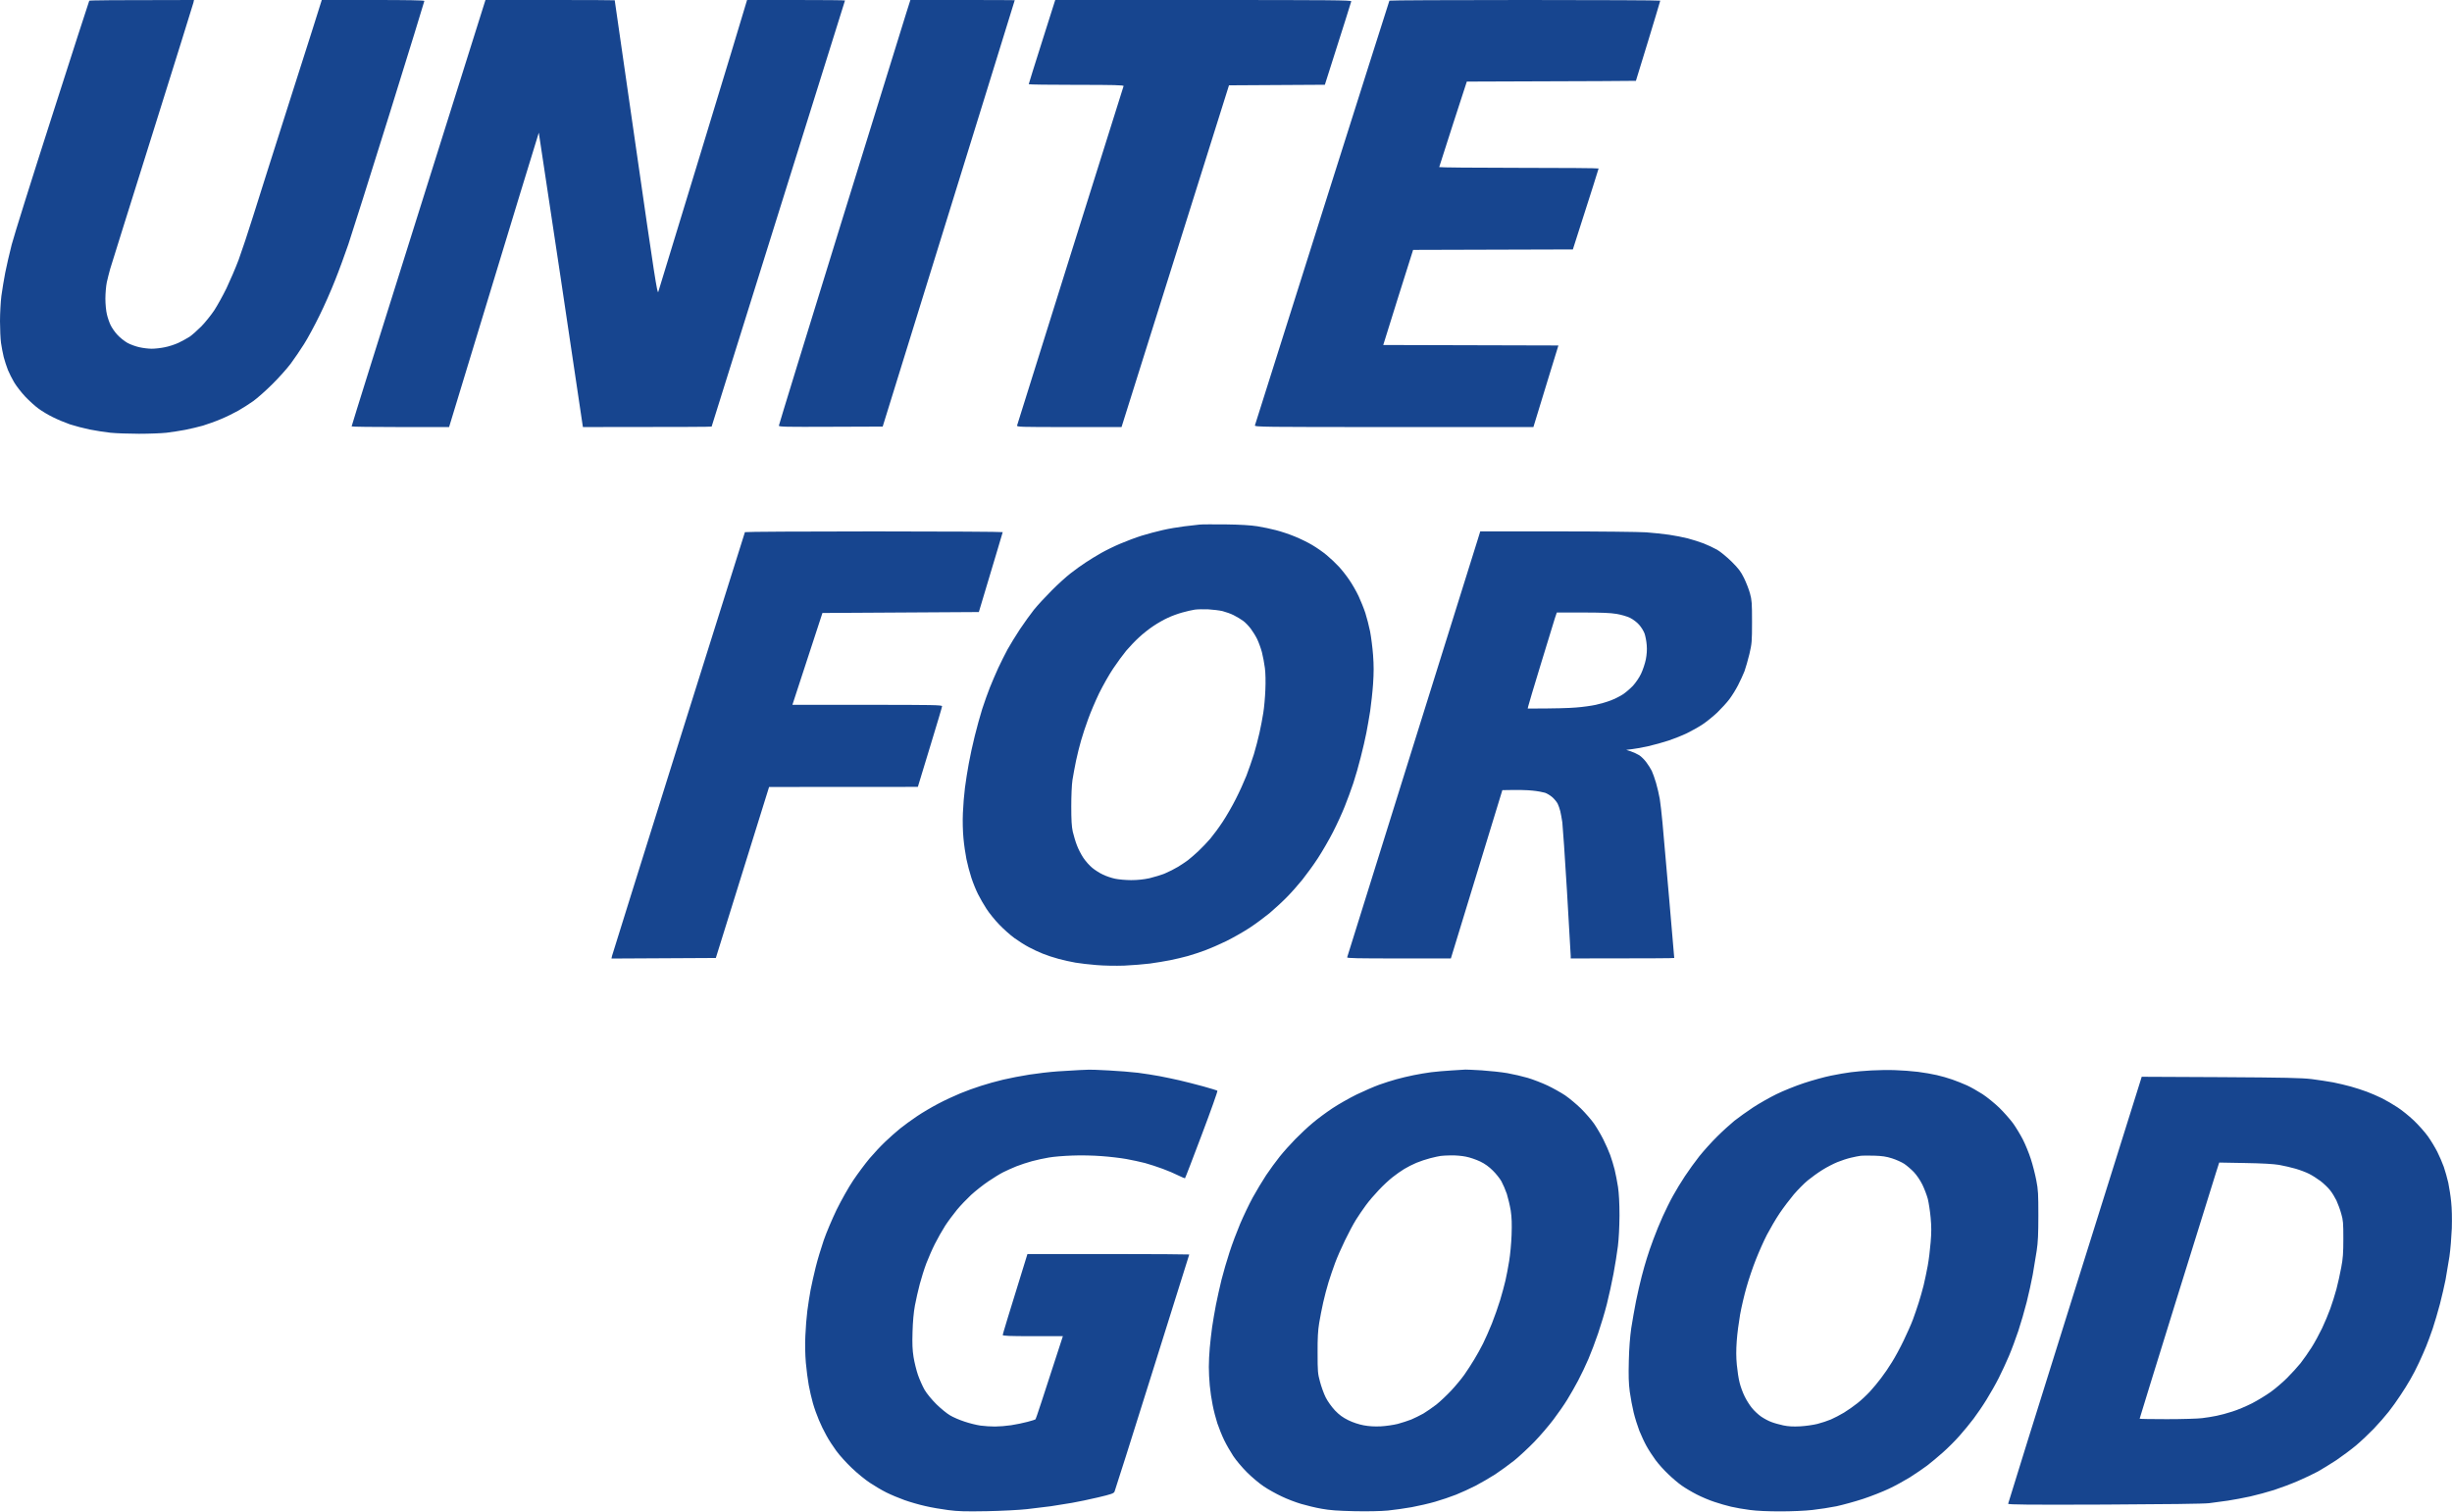
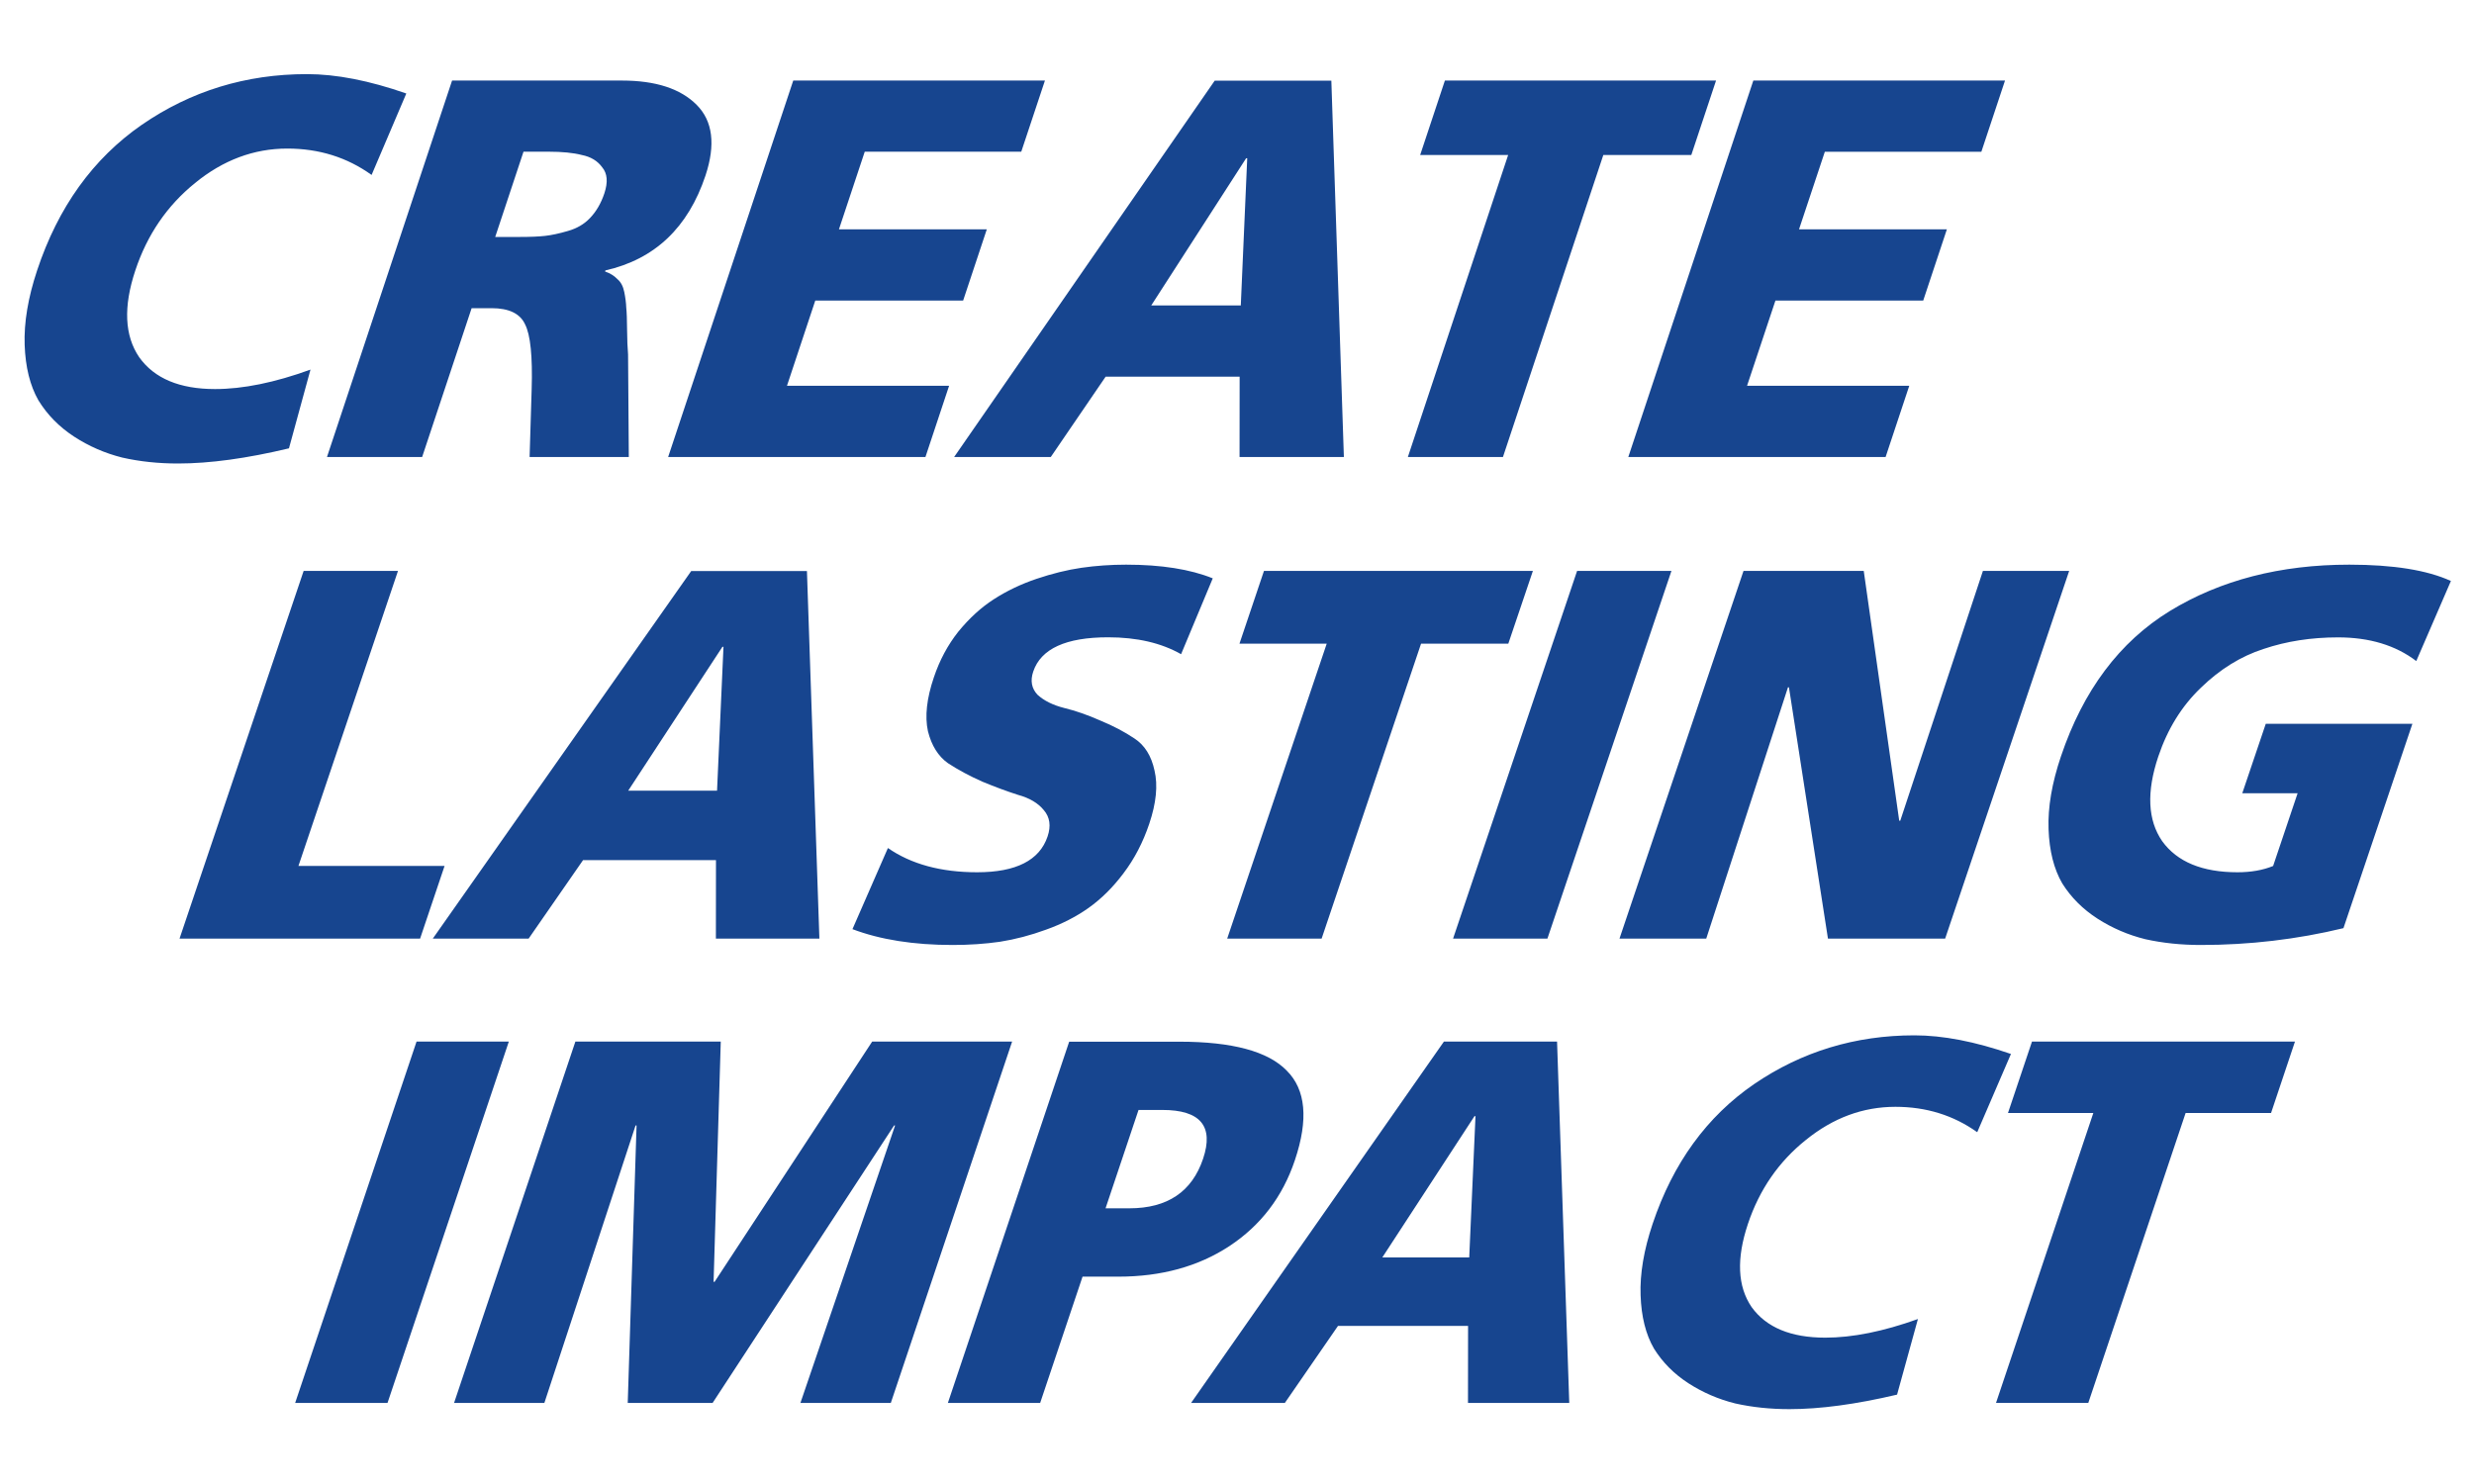
- <svg xmlns="http://www.w3.org/2000/svg" version="1.2" viewBox="0 0 2629 1621" width="2629" height="1621">
+ <svg xmlns="http://www.w3.org/2000/svg" version="1.2" viewBox="0 0 3000 1800" width="800" height="480">
  <style>.a{fill:#17458f}</style>
-   <path fill-rule="evenodd" class="a" d="m208 0l-0.6 2.8c-0.3 1.5-20.1 64.8-43.9 140.7-23.8 75.9-44.3 141.1-45.4 145-1.1 3.9-2.7 10.3-3.6 14.3-0.8 3.9-1.5 11.8-1.5 17.5 0 5.7 0.7 13.1 1.6 16.7 0.8 3.6 2.6 8.8 3.9 11.5 1.3 2.8 4.5 7.5 7.3 10.5 2.7 3 7.6 6.9 10.8 8.7 3.2 1.8 9.1 3.9 12.9 4.7 3.8 0.9 9.8 1.6 13.2 1.6 3.5 0 9.8-0.7 14-1.6 4.3-0.8 11-3 14.8-4.8 3.8-1.8 9.2-4.8 12-6.6 2.7-1.9 8.3-6.9 12.4-11 4-4.1 10.2-11.8 13.7-17 3.4-5.2 9.4-16 13.3-24 3.8-8 9.7-21.7 13-30.5 3.2-8.8 10.3-29.9 15.6-47 5.3-17.1 23.6-74.6 40.6-128 17.1-53.3 31.4-98.5 32.9-103.5h55c36 0 55 0.3 55 1 0 0.6-16.8 55.1-37.4 121.3-20.6 66.1-40.5 129-44.1 139.7-3.7 10.7-10 28.1-14.2 38.5-4.1 10.5-11.6 27.6-16.8 38-5.1 10.5-12.5 24.2-16.5 30.5-4 6.3-10.4 15.8-14.3 21-3.9 5.2-12.7 15.1-19.7 22-6.9 6.9-16.2 15.1-20.5 18.2-4.4 3.1-11.6 7.7-16 10.2-4.4 2.5-12.7 6.6-18.5 9-5.8 2.5-14.6 5.6-19.5 7.1-4.9 1.4-13.5 3.4-19 4.5-5.5 1.1-14.5 2.4-20 3.1-5.5 0.6-18.8 1.1-29.5 1.1-10.7 0-24.5-0.5-30.5-1.1-6.1-0.7-16.2-2.2-22.5-3.5-6.3-1.3-15.8-3.8-21-5.5-5.2-1.8-13.6-5.3-18.5-7.8-5-2.4-11.9-6.6-15.5-9.3-3.6-2.6-9.9-8.4-14-12.7-4.1-4.4-9.4-11.2-11.8-15.2-2.3-3.9-5.3-9.9-6.7-13.3-1.4-3.5-3.4-9.7-4.5-13.8-1-4.1-2.3-11-2.9-15.2-0.6-4.3-1.1-14.8-1.1-23.3 0-8.5 0.7-20.8 1.5-27.2 0.9-6.5 2.7-17.6 4.1-24.8 1.4-7.1 4.5-20.6 6.9-30 2.4-9.3 22-71.9 43.6-139 21.5-67.1 39.3-122.3 39.6-122.7 0.2-0.5 25.6-0.8 112.3-0.8zm312.5 0h69.2c38.1 0 69.3 0.1 69.4 0.3 0 0.1 10.3 71.3 22.8 158.2 19.9 138.3 22.9 157.6 23.9 154.5 0.6-1.9 21.3-69.9 46.1-151 24.7-81.1 45.9-150.8 49.1-162h52.5c28.9 0 52.5 0.2 52.5 0.5 0 0.3-32.2 103.1-71.5 228.5-39.3 125.4-71.5 228.2-71.5 228.5 0 0.3-31 0.5-138 0.5l-0.5-3.2c-0.2-1.8-10.8-72.8-23.5-157.8-12.7-85-23.2-154.6-23.3-154.7-0.1-0.1-21.8 70.8-96.2 315.7h-52.3c-28.7 0-52.2-0.3-52.2-0.7-0.1-0.5 32.2-103.5 71.7-229zm455.6 0h56c30.7 0 55.9 0.1 55.9 0.2 0 0.1-31.8 103.1-141.6 457.3l-55.7 0.2c-48.1 0.2-55.7 0.1-55.6-1.2 0-0.8 29.7-97.4 66-214.8 36.3-117.3 68-219.7 70.5-227.5zm155.3 0h158.8c137.8 0 158.8 0.2 158.6 1.4-0.1 0.8-6.6 21.3-28.3 89.5l-102.8 0.6-115.2 366.5h-56.2c-53.1 0-56.2-0.1-55.8-1.7 0.3-1 26-83 57.1-182.3 31.2-99.3 56.9-181.1 57.1-181.7 0.3-1-10.3-1.3-50.7-1.3-28 0-51-0.3-51-0.7 0-0.5 6.4-20.9 14.2-45.5zm503.7 0c79.7 0 145 0.3 145 0.7 0 0.4-5.9 19.9-13 43.3-7.2 23.3-13.1 42.6-13.1 42.7 0.1 0.1-40.8 0.4-181.3 0.8l-14.8 45.5c-8.1 25-14.7 45.8-14.8 46.2 0 0.4 38.4 0.8 85.5 0.8 47 0 85.4 0.3 85.4 0.7 0 0.4-6.2 20.1-27.6 86.8l-171.3 0.5-1 3.2c-0.5 1.8-7.5 23.7-15.4 48.8-7.9 25-14.6 46.5-15.6 50l187.8 0.5-10.3 33.5c-5.7 18.4-11.7 38.1-16.5 54h-149.5c-141.9 0-149.5-0.1-149.1-1.8 0.3-1 32.8-103.7 72.1-228.2 39.4-124.6 71.9-226.9 72.1-227.3 0.3-0.4 65.7-0.7 145.4-0.7zm-467.5 1147.2c1.1-0.1 10.5 0.2 21 0.8 10.4 0.5 24.6 1.7 31.5 2.5 6.8 0.9 17.2 2.5 23 3.6 5.7 1.1 15.4 3.1 21.5 4.5 6 1.4 17.5 4.3 25.5 6.5 7.9 2.2 14.8 4.3 15.2 4.7 0.4 0.4-7.1 21.6-16.8 47.2-9.6 25.5-17.7 46.6-18 46.7-0.2 0.1-3.5-1.3-7.2-3.1-3.7-1.9-11.2-5.1-16.7-7.1-5.5-2.1-14.1-4.8-19-6.2-5-1.3-14-3.2-20-4.3-6.1-1.1-18-2.5-26.5-3.1-8.9-0.7-22.4-1-31.5-0.6-8.8 0.3-20.1 1.2-25 2.1-5 0.8-13.1 2.6-18 3.9-5 1.3-12.6 3.9-17 5.6-4.4 1.8-10.7 4.6-14 6.3-3.3 1.6-10.5 6.1-16 9.8-5.5 3.7-13.8 10.3-18.5 14.6-4.6 4.3-11.4 11.4-15.1 15.9-3.6 4.4-9.3 12-12.5 16.9-3.2 5-8.2 13.8-11.1 19.6-2.9 5.7-7 15.2-9.2 20.9-2.2 5.8-5.3 15.7-7 22.1-1.7 6.3-4 16.6-5.2 22.9-1.4 7.5-2.3 17.6-2.6 28.6-0.4 13-0.1 19.3 1.1 26.9 0.9 5.6 3 14.1 4.7 19.1 1.7 4.9 4.9 12.1 7.1 16 2.4 4.1 7.6 10.4 12.7 15.5 4.7 4.6 11.3 10 14.6 11.9 3.3 2 10.2 5 15.5 6.7 5.2 1.8 13 3.7 17.2 4.3 4.3 0.6 11.3 1 15.5 1 4.3 0 12-0.6 17.3-1.4 5.2-0.8 13.1-2.4 17.5-3.6 4.4-1.1 8.3-2.4 8.7-2.8 0.4-0.3 7.1-20.5 29.3-89.1h-32.3c-25.1 0-32.2-0.3-32.2-1.3 0-0.7 5.9-20.5 26.5-86.8h86.7c47.7 0 86.8 0.3 86.8 0.5 0 0.3-17.8 57.1-39.6 126.3-21.7 69.2-39.9 126.8-40.5 128-0.8 1.9-3.3 2.8-17.7 6.2-9.2 2.2-21.9 4.8-28.2 5.9-6.4 1.1-16.5 2.7-22.5 3.6-6.1 0.8-17.6 2.2-25.5 3.1-8 0.9-27.4 1.9-43 2.2-23.4 0.4-30.9 0.2-41.5-1.2-7.2-0.9-18.2-2.8-24.5-4.3-6.4-1.4-16.4-4.3-22.3-6.4-5.9-2.1-14.7-5.8-19.5-8.2-4.8-2.4-12.8-7.1-17.7-10.4-5-3.3-13.7-10.4-19.4-15.9-5.7-5.4-13.2-13.7-16.6-18.4-3.4-4.6-8.2-12-10.6-16.5-2.5-4.4-6.1-11.8-8-16.5-2-4.6-4.9-12.7-6.4-18-1.5-5.2-3.5-14-4.5-19.5-1-5.5-2.4-16.2-3.1-24-0.7-8.7-1-19.6-0.5-29 0.3-8.2 1.3-20.1 2.1-26.5 0.8-6.3 2.4-16.4 3.5-22.5 1.2-6 3.6-17 5.5-24.5 1.8-7.4 5.7-20.2 8.5-28.5 2.8-8.2 9.1-23 13.9-33 5.1-10.3 12.6-23.7 17.8-31.5 5-7.4 12.9-18 17.5-23.5 4.7-5.5 12.2-13.6 16.9-18 4.6-4.4 11.7-10.7 15.9-14.1 4.1-3.3 12.2-9.2 18-13.1 5.7-3.9 16.1-10 23-13.6 6.8-3.6 17.4-8.5 23.5-11 6-2.5 15.9-6.1 22-8 6-2 16.8-5 24-6.7 7.1-1.7 19.7-4.1 28-5.4 8.2-1.3 21.9-2.9 30.5-3.5 8.5-0.6 19.1-1.2 23.5-1.4 4.4-0.1 8.9-0.3 10-0.4zm403.5-0.1c0.8-0.1 8.7 0.3 17.5 0.8 8.8 0.6 21.1 1.9 27.5 3 6.3 1.1 16.2 3.4 22 5.1 5.7 1.7 15.2 5.4 21 8.1 5.7 2.7 14.3 7.5 19 10.6 4.6 3.2 12.3 9.6 17 14.2 4.7 4.7 11 11.9 13.9 16 2.9 4.2 7.4 11.8 10 17 2.7 5.3 6 12.9 7.5 17 1.5 4.2 3.6 11.1 4.7 15.5 1.1 4.5 2.7 12.8 3.6 18.5 1 6.9 1.6 17.5 1.6 30.5-0.1 12.9-0.7 24.7-1.7 33-0.9 7.2-3 20.5-4.7 29.5-1.7 9.1-4.9 23.8-7.1 32.5-2.2 8.8-6.5 23-9.4 31.5-2.9 8.6-7.6 21-10.4 27.5-2.8 6.6-7.8 17.1-11.1 23.3-3.3 6.2-8.5 15.4-11.7 20.5-3.1 5.1-9.7 14.6-14.7 21.2-5 6.6-14.2 17.4-20.5 23.9-6.4 6.6-16 15.5-21.5 20-5.5 4.4-14.8 11.1-20.5 14.9-5.8 3.7-15.3 9.2-21 12.2-5.8 3-15.3 7.3-21 9.6-5.8 2.3-15.9 5.7-22.5 7.6-6.6 1.9-17.9 4.5-25 5.8-7.2 1.3-18.7 2.9-25.5 3.6-7.6 0.7-21.8 1-36 0.7-17.8-0.4-26.3-1-35-2.6-6.4-1.1-16.3-3.5-22-5.2-5.8-1.7-15.3-5.3-21-8.1-5.8-2.7-14.4-7.5-19-10.6-4.7-3.1-12.8-9.9-18.1-15.2-5.2-5.2-11.9-13.1-14.8-17.6-2.9-4.4-7.3-12-9.7-17-2.4-4.9-5.6-13-7.3-18-1.6-4.9-3.9-13.7-5-19.5-1.2-5.7-2.6-15.2-3.1-21-0.6-5.7-1-14.7-1-20 0-5.2 0.4-14.4 1-20.5 0.5-6 1.7-15.9 2.5-22 0.9-6 2.7-16.8 4.1-24 1.4-7.1 4.1-19.2 6-27 1.9-7.7 5.8-20.9 8.6-29.5 2.7-8.5 7.9-22.2 11.4-30.5 3.5-8.2 9.5-20.8 13.4-28 3.9-7.1 10.4-17.9 14.4-24 4-6 10.6-15 14.6-20 3.9-4.9 11.5-13.4 16.8-18.8 5.3-5.4 13.7-13.3 18.7-17.4 4.9-4.2 14.4-11.2 21-15.6 6.6-4.4 18.3-11 26-14.8 7.7-3.7 18.5-8.4 24-10.4 5.5-2 13.8-4.6 18.5-5.9 4.6-1.3 13-3.3 18.5-4.4 5.5-1.1 14-2.6 19-3.2 4.9-0.6 14.8-1.5 22-1.9 7.1-0.4 13.6-0.8 14.5-0.9zm-37.5 95c-4.4 1.1-11.2 3.4-15 5-3.9 1.6-9.7 4.6-13 6.6-3.3 2-9 6-12.5 8.8-3.6 2.8-10.2 8.9-14.6 13.6-4.4 4.6-10.7 11.9-13.9 16.3-3.3 4.5-8.2 11.6-10.9 16-2.8 4.5-8 14.3-11.7 22-3.8 7.8-8.5 18.5-10.5 24-2.1 5.5-5.2 14.8-7 20.5-1.8 5.8-4.4 15.7-5.8 22-1.4 6.4-3.4 16.3-4.3 22-1.3 7.8-1.8 16.3-1.7 32 0 19.9 0.2 22.3 2.6 31 1.4 5.3 4.1 12.8 6.1 16.8 2.2 4.3 6.2 9.9 9.9 13.9 4.7 4.9 8.3 7.5 14.3 10.5 4.9 2.4 11.2 4.5 16.5 5.5 5.9 1.1 11.4 1.4 18.5 1.1 5.5-0.3 13.6-1.5 18-2.6 4.4-1.2 10.9-3.3 14.5-4.7 3.5-1.5 9.4-4.4 13-6.4 3.5-2.1 9.8-6.5 14-9.7 4.1-3.3 11.2-10 15.8-14.9 4.6-4.9 10.9-12.5 14.1-17 3.1-4.4 7.9-11.8 10.7-16.5 2.8-4.6 7.1-12.3 9.4-17 2.3-4.6 6.6-14.3 9.5-21.5 2.8-7.1 6.8-18.4 8.8-25 2-6.5 4.5-16 5.7-21 1.1-4.9 3-14.4 4-21 1.1-6.5 2.3-19.2 2.6-28 0.4-11.7 0.2-18.6-0.9-26-0.9-5.5-2.8-13.5-4.2-18-1.5-4.4-4.1-10.4-5.8-13.5-1.7-3-5.8-8.2-9.2-11.5-4.1-4.1-8.5-7.3-13.5-9.7-4.2-2-11-4.4-15.3-5.2-4.2-0.9-11.4-1.5-16-1.4-4.5 0.1-9.6 0.3-11.2 0.6-1.7 0.2-6.6 1.3-11 2.4zm498.5-94.4c6.8 0.2 17.8 1 24.2 1.8 6.5 0.8 15.6 2.4 20.3 3.5 4.6 1 12.2 3.2 16.7 4.8 4.6 1.6 11.6 4.4 15.8 6.3 4.1 1.9 11.5 6.1 16.5 9.3 4.9 3.2 13 9.8 18 14.6 4.9 4.8 11.5 12.3 14.7 16.6 3.1 4.3 7.8 12.1 10.5 17.3 2.7 5.3 6.6 14.7 8.6 21 2.1 6.4 4.7 16.7 5.9 23 2 10 2.2 14.9 2.2 37.5 0 19.9-0.4 28.9-1.8 38-1 6.6-2.9 18.1-4.2 25.5-1.4 7.5-4.3 20.8-6.5 29.5-2.2 8.8-6.3 22.8-9 31-2.8 8.3-7.3 20.5-10.1 27-2.8 6.6-7.7 17.2-10.9 23.5-3.2 6.4-9.1 16.7-13 23-3.9 6.4-10.2 15.6-13.9 20.5-3.7 5-10.6 13.3-15.2 18.5-4.6 5.3-12.7 13.3-17.9 17.9-5.2 4.6-12.8 11-16.9 14.1-4.2 3.1-12.5 8.8-18.5 12.6-6.1 3.7-16.2 9.3-22.5 12.2-6.4 3-18.7 7.9-27.5 10.8-8.8 2.9-21.7 6.4-28.5 7.9-6.9 1.4-18.6 3.2-26 4-7.7 0.9-22.5 1.5-34.3 1.5-12.9 0-25.2-0.5-32.5-1.5-6.4-0.8-15.6-2.4-20.2-3.5-4.7-1.1-12.8-3.4-18-5.2-5.3-1.7-13.8-5.3-19-8-5.3-2.7-12.5-7-16-9.5-3.6-2.5-10.1-8-14.4-12.2-4.4-4.1-10.5-10.9-13.6-15.1-3-4.1-7.4-10.8-9.7-15-2.3-4.1-5.7-11.5-7.7-16.4-1.9-5-4.7-13.8-6.1-19.6-1.4-5.7-3.3-15.9-4.2-22.4-1.2-9.2-1.4-17-1-33.1 0.3-13.6 1.3-25.8 2.6-35 1.2-7.7 3.5-20.7 5.1-28.9 1.7-8.3 4.4-20.2 6.1-26.6 1.6-6.3 4.1-15 5.5-19.4 1.3-4.5 4.5-13.7 7.1-20.6 2.5-6.8 7-17.9 10-24.4 3-6.6 7.9-16.6 11-22.1 3-5.5 8.7-14.9 12.7-20.9 4-6.1 11-15.8 15.6-21.6 4.6-5.7 13.1-15.2 18.9-20.9 5.8-5.8 14.2-13.4 18.6-17 4.4-3.5 13.4-9.9 20-14.3 6.6-4.3 17.8-10.7 25-14.2 7.1-3.5 20.4-8.9 29.5-11.9 9-3 22.1-6.6 29-8 6.8-1.4 16.5-3.1 21.5-3.7 4.9-0.7 14.8-1.5 22-1.9 7.1-0.4 18.6-0.6 25.5-0.3zm-47.5 93.9c-3.9 0.9-10.4 3-14.5 4.7-4.2 1.7-11.4 5.4-16 8.3-4.7 2.9-11.8 8-15.8 11.3-4 3.3-10.7 10.1-15 15.1-4.2 5-11.1 14.1-15.3 20.3-4.1 6.1-10.2 16.6-13.6 23.1-3.4 6.6-8.7 18.6-11.8 26.5-3.2 8-7.7 21.3-10 29.5-2.4 8.3-5.5 21.6-6.9 29.5-1.4 8-3.1 20.7-3.6 28.3-0.7 9.6-0.7 17.3 0.1 25.5 0.6 6.5 1.9 15.1 3 19.2 1 4.2 3.4 10.7 5.3 14.5 1.8 3.9 5.4 9.5 7.8 12.5 2.5 3.1 6.9 7.2 9.9 9.3 2.9 2 7.8 4.7 10.9 5.8 3 1.2 8.8 2.8 13 3.7 5.3 1.1 10.5 1.4 18 1 5.7-0.3 14.1-1.5 18.5-2.6 4.4-1.1 10.9-3.3 14.5-4.8 3.5-1.5 9.8-4.8 14-7.3 4.1-2.5 10.6-7.1 14.5-10.2 3.8-3 9.8-8.6 13.3-12.4 3.5-3.8 8.9-10.3 12-14.5 3.2-4.1 8.4-11.7 11.6-17 3.3-5.2 9-15.7 12.7-23.5 3.7-7.7 8.2-17.8 9.9-22.5 1.7-4.6 4.4-12.5 6-17.5 1.6-4.9 4-13.5 5.4-19 1.3-5.5 3.3-14.9 4.4-21 1.1-6 2.5-17.2 3.1-25 0.9-10.4 0.9-17.1 0-26.5-0.6-6.8-2-15.8-3-20-1.1-4.1-3.7-11-5.9-15.5-2.4-4.8-6-10.1-9.2-13.5-2.9-3-7.6-7-10.3-8.8-2.8-1.8-8.6-4.4-13-5.8-6.3-2-10.5-2.6-19.5-2.9-6.4-0.1-12.9-0.1-14.5 0.2-1.7 0.2-6.2 1.1-10 2zm311.7-86.8l84.6 0.4c69.2 0.4 87 0.8 97.7 2.1 7.1 0.9 17.5 2.5 23 3.5 5.5 1.1 14 3.1 19 4.5 4.9 1.4 12.6 3.8 17 5.5 4.4 1.6 11.7 4.8 16.2 7 4.6 2.3 12 6.6 16.5 9.6 4.6 2.9 12.5 9.3 17.7 14.2 5.1 4.9 12 12.6 15.2 17.1 3.2 4.5 7.7 12 10 16.5 2.3 4.5 5.4 11.8 7 16.2 1.5 4.5 3.7 12.1 4.8 17 1 5 2.5 14.2 3.1 20.5 0.8 7.4 1 17.7 0.7 28.5-0.4 9.4-1.5 23.1-2.6 30.5-1.2 7.5-3 18.5-4.1 24.5-1.2 6.1-3.9 17.8-6 26-2.2 8.3-5.7 20.2-7.8 26.5-2.2 6.4-5.3 14.9-7 19-1.7 4.2-5.1 12-7.7 17.5-2.5 5.5-6.7 13.6-9.3 18-2.5 4.5-7.3 12.1-10.6 17-3.2 5-8.9 12.9-12.5 17.5-3.7 4.7-10.9 13-16.1 18.4-5.3 5.5-13.8 13.5-19 17.9-5.3 4.4-14.7 11.4-21 15.7-6.4 4.2-15.4 9.7-20 12.3-4.7 2.5-14.4 7.2-21.5 10.2-7.2 3.1-18.7 7.4-25.5 9.6-6.9 2.2-18.4 5.3-25.5 6.9-7.2 1.6-18 3.6-24 4.5-6.1 0.9-15.1 2.1-20 2.7-5.8 0.7-45.8 1.2-112.3 1.5-82.1 0.3-103.2 0.1-103.2-0.9 0-0.7 31.8-102.5 70.6-226.3 38.8-123.7 71.1-226.4 71.6-228.3zm79.5 103.3c-2 6.3-21.2 68-42.7 137.1-21.5 69.2-39 126-39 126.3 0 0.3 13.1 0.5 29.2 0.5 16.1 0 33.1-0.5 37.8-1.1 4.6-0.5 11.6-1.7 15.5-2.5 3.8-0.7 11.5-2.8 17-4.6 5.5-1.7 14.9-5.7 21-8.8 6-3.1 15-8.6 19.9-12.1 4.9-3.5 12.8-10.2 17.5-14.9 4.7-4.7 11.3-11.9 14.6-16 3.2-4.1 8.6-11.8 11.9-17 3.3-5.2 8.3-14.5 11.2-20.5 2.9-6.1 6.8-15.5 8.8-21 2-5.5 5-15 6.6-21 1.6-6.1 3.9-16.4 5.1-23 1.9-9.8 2.3-15.6 2.3-31 0-16.9-0.2-19.9-2.3-27-1.2-4.4-3.6-10.7-5.1-14-1.6-3.3-4.6-8.3-6.8-11-2.2-2.8-6.8-7.2-10.3-9.9-3.6-2.7-9-6.1-12.2-7.7-3.1-1.6-9.7-4.1-14.5-5.5-4.8-1.4-12.8-3.2-17.7-4.1-6.1-1-18-1.7-36.6-2l-27.6-0.5zm-1061.7-695.7c15.9 0.2 26.9 0.9 34 2 5.7 0.9 14.7 2.8 20 4.2 5.2 1.3 14.2 4.3 20 6.7 5.7 2.3 14.2 6.4 18.8 9.2 4.6 2.7 11.7 7.6 15.6 10.9 4 3.3 9.9 8.9 13.2 12.5 3.3 3.6 8.4 10.1 11.3 14.5 3 4.4 7.4 12.1 9.7 17 2.3 5 5.6 13.1 7.2 18 1.6 5 3.9 13.9 5.1 19.8 1.1 5.9 2.6 17.4 3.2 25.5 0.8 10.9 0.8 18.8 0 30.7-0.6 8.8-2.1 21.9-3.1 29-1.1 7.2-3 17.7-4.1 23.5-1.1 5.8-3.8 17.5-6 26-2.1 8.5-5.7 21.1-8 28-2.3 6.9-6.4 18.1-9.2 25-2.7 6.9-8.4 19.3-12.6 27.5-4.2 8.2-11.5 20.8-16.2 28-4.7 7.2-12.2 17.5-16.6 23-4.4 5.5-12 14.1-16.9 19-4.9 5-13.2 12.6-18.4 17-5.3 4.3-14.9 11.5-21.5 15.8-6.6 4.3-17.9 10.7-25 14.2-7.2 3.5-17.3 7.9-22.5 9.8-5.3 2-13.6 4.7-18.5 6.1-5 1.4-13.5 3.4-19 4.5-5.5 1.1-15.3 2.7-21.8 3.6-6.4 0.8-18.8 1.8-27.5 2.2-9.3 0.3-21.5 0.1-29.7-0.6-7.7-0.6-17.9-1.8-22.5-2.6-4.7-0.8-12.8-2.6-18-4-5.3-1.4-12.9-3.9-17-5.6-4.2-1.6-10.9-4.8-15-7-4.2-2.2-11.1-6.6-15.4-9.7-4.3-3.1-11.6-9.6-16.2-14.4-4.7-4.8-10.9-12.5-13.8-17-3-4.6-7.1-11.7-9.1-15.8-2.1-4.1-5.3-12-7.1-17.5-1.8-5.5-4.2-14.5-5.3-20-1.1-5.5-2.6-15.6-3.2-22.5-0.7-7.4-1-18.4-0.6-27 0.3-8 1.3-20.1 2.2-27 0.9-6.9 2.7-18.6 4.1-26 1.3-7.4 4.2-20.7 6.4-29.5 2.1-8.8 5.8-21.8 8-29 2.3-7.1 6-17.5 8.2-23 2.2-5.5 6.2-14.9 9-21 2.8-6 7.3-15 10-20 2.7-4.9 8.7-14.6 13.2-21.5 4.6-6.9 11.4-16.3 15.1-21 3.8-4.7 12.3-13.9 18.9-20.5 6.6-6.7 15.9-15.1 20.6-18.7 4.6-3.6 11.8-8.8 16-11.5 4.1-2.7 11.5-7.3 16.5-10.1 4.9-2.8 14.1-7.3 20.5-10 6.3-2.7 16.6-6.6 23-8.6 6.3-1.9 16.4-4.7 22.5-6 6-1.4 16.4-3.2 23-4 6.6-0.8 14-1.7 16.5-1.9 2.4-0.3 15-0.3 28-0.2zm-46.5 94.5c-4.4 1.2-11.4 3.7-15.5 5.7-4.2 1.9-11.1 5.8-15.5 8.8-4.4 2.9-11.4 8.4-15.4 12.2-4.1 3.7-10.2 10.2-13.7 14.3-3.4 4.1-9.7 12.7-13.9 19-4.3 6.3-11 18.3-15.1 26.5-4 8.3-9.3 20.8-11.8 27.8-2.6 7-6 17.3-7.6 23-1.6 5.6-4.1 15.4-5.4 21.7-1.3 6.3-3 15.6-3.8 20.5-0.8 5.2-1.3 17.3-1.3 28.5 0 14.5 0.4 21.4 1.6 27 1 4.1 2.9 10.7 4.4 14.5 1.4 3.9 4.5 9.9 6.9 13.5 2.4 3.6 6.7 8.5 9.7 10.9 2.9 2.4 8.1 5.7 11.4 7.2 3.3 1.6 9.1 3.6 13 4.4 3.8 0.8 11.6 1.5 17.2 1.5 6.8 0 13.4-0.7 19.5-2 5.1-1.2 12.6-3.5 16.8-5.2 4.1-1.7 10.4-4.9 14-7.1 3.5-2.2 8.3-5.3 10.5-7 2.2-1.7 7.2-6 11.1-9.6 3.8-3.6 9.7-9.7 13-13.6 3.2-3.8 9.2-11.9 13.2-18 4-6 10.4-17.1 14.1-24.5 3.8-7.4 8.9-18.7 11.4-25 2.4-6.3 6-16.7 8-23 1.9-6.3 4.6-16.7 6-23 1.4-6.3 3.3-16 4.1-21.5 0.9-5.5 1.9-16.5 2.2-24.5 0.4-8.6 0.2-18.1-0.5-23.5-0.6-4.9-2.1-12.6-3.2-17-1.2-4.4-3.5-10.7-5.1-14-1.6-3.3-4.7-8.3-6.9-11.2-2.2-2.9-5.8-6.7-8.2-8.4-2.3-1.7-6.8-4.4-10-6-3.1-1.6-8.5-3.5-12-4.4-3.4-0.8-10.3-1.6-15.2-1.9-5-0.2-11.5-0.1-14.5 0.3-3.1 0.5-9.1 1.8-13.5 3.1zm-330.5-87c75.9 0 138 0.4 138 0.8-0.1 0.4-5.8 19.8-25.6 85.7l-167.7 1-32.2 98.5h80.2c70.7 0 80.3 0.2 80.3 1.5 0 0.8-5.5 19.2-12.1 40.8-6.6 21.6-12.4 40.7-13.9 45.7l-159.5 0.1-57.1 183.4-111.9 0.6 0.6-2.8c0.4-1.5 32.5-104.3 71.4-228.3 38.9-124 70.9-225.8 71.1-226.2 0.3-0.4 62.5-0.8 138.4-0.8zm650 0h82.3c45.2 0 88.2 0.5 95.7 1 7.4 0.6 18.4 1.7 24.5 2.6 6 0.9 15 2.6 20 3.9 4.9 1.3 12.6 3.7 17 5.4 4.4 1.7 10.9 4.8 14.5 6.8 3.6 2.1 10.5 7.8 15.6 12.8 7.4 7.4 9.8 10.6 13.2 17.5 2.3 4.7 5.2 12.1 6.4 16.5 2 7.2 2.2 10.4 2.2 30.5 0 21.3-0.2 23.2-2.8 34.5-1.6 6.6-4 14.9-5.3 18.5-1.4 3.6-4.5 10.3-6.9 15-2.4 4.7-6.6 11.4-9.3 15-2.7 3.6-8.6 10-13 14.3-4.5 4.2-11.6 10-15.9 12.8-4.2 2.8-11.8 7-16.7 9.4-5 2.4-13.8 5.9-19.5 7.8-5.8 1.9-15.7 4.7-22 6.1-6.4 1.4-14.2 2.9-23.5 3.9l5 1.6c2.7 0.9 6.7 2.8 8.9 4.1 2.2 1.4 5.6 4.8 7.6 7.5 2.1 2.8 4.7 6.9 5.9 9.3 1.1 2.3 3.2 8.2 4.6 13 1.4 4.8 3.2 12.5 4 17.2 0.7 4.7 2.1 16.2 2.9 25.5 0.9 9.4 4 45.7 7.1 80.8 3 35 5.5 63.9 5.5 64.2 0 0.3-25 0.5-111 0.5v-2.7c0-1.5-1.8-32.7-4-69.3-2.2-36.6-4.5-69.9-5-74-0.6-4.1-1.6-9.5-2.2-12-0.6-2.5-1.9-6.1-2.8-8-1-1.9-3.6-5.1-5.8-7-2.2-1.9-5.7-4-7.8-4.7-2.2-0.7-8.2-1.8-13.4-2.3-5.3-0.6-14.7-0.9-32.3-0.5l-55.2 180.5h-55.8c-44.1 0-55.7-0.2-55.4-1.2 0.3-0.7 31.3-100.3 69.1-221.3 37.8-121 69.9-223.5 71.2-227.7zm80 93.2c-1.1 3.5-7.9 25.6-15.1 49.3-7.2 23.6-13.3 44-13.5 45.2l-0.5 2.3c29.9 0 44.4-0.5 51.5-1.1 7.2-0.5 16.9-1.9 21.5-2.9 4.7-1 11.9-3.1 16-4.7 4.2-1.6 10-4.5 13-6.5 3.1-2 7.9-6.2 10.8-9.2 2.9-3.2 6.8-8.8 8.7-12.9 1.9-4 4.2-10.8 5.1-15.2q1.6-8 1-15.5c-0.3-4.2-1.4-9.7-2.3-12.4-1-2.7-3.6-7-5.9-9.5-2.2-2.6-6.5-5.8-9.7-7.4-3.1-1.5-9.6-3.4-14.4-4.2-6.4-1.1-16.3-1.5-36.5-1.5h-27.6z" />
+   <path class="a" d="m469.9 1701.7h-112l147.2-438.3h111.9zm190.2 0h-109.5l147.1-438.3h176.3l-8.7 291.4h1.2l191.1-291.4h169.7l-147.1 438.3h-109.6l114.8-336.6h-1.2l-220.1 336.6h-102.9l10.7-336.6h-1.2zm601.2 0h-111.9l147.1-438.2h133.6q96.3 0 130.2 35.1 34.8 34.6 9.9 108.6-22.3 66.6-79.5 104.3-56.4 37-134.6 37h-43.4zm148.2-355.4h-28.9l-40 119.3h28.9q69.2 0 89.4-60.2 19.8-59.1-49.4-59.1zm148.5 355.4h-113.7l306.6-438.3h137.2l14.8 438.3h-122.8l0.1-93.5h-157.7zm118.2-176.5h105.4l7.6-171.4h-1.2zm649.5 74.7l-25.3 91.7q-74.6 17.6-130.5 17.6-34.9 0-65.7-6.9-30.6-7.6-56.8-24.5-26.2-17-41.8-42.1-14.9-25.7-16.2-64.7-1.4-38.9 14.6-86.6 37.1-110.5 123.1-169.5 86.6-59.1 194.4-59.1 51.7 0 117 22.6l-40.9 94.9q-43.2-30.8-99.2-30.8-59 0-108.6 40.2-49.4 39.5-70.2 101.7-21.3 63.4 4.5 101.1 26.7 37 89.3 37 49.4 0 112.3-22.6zm206.6 101.7h-111.9l118-351.6h-103.5l29.1-86.6h318.9l-29 86.6h-103.6z" />
+   <path class="a" d="m509.4 1138.5h-291.7l150.5-446h114.4l-120.7 357.8h177.2zm131.6 0h-116.2l313.4-445.9h140.3l15.1 445.9h-125.5l0.1-95.2h-161.2zm120.8-179.5h107.7l7.8-174.4h-1.3zm271.9 168l43-98.4q42.4 29.4 108.2 29.4 70.8 0 85.4-43.4 6.5-19.2-4.6-32-10.4-12.8-31.3-18.5-20-6.4-43.2-16-23-10.2-41.7-22.4-17.8-12.7-24.3-38.9-5.8-26.9 7.2-65.2 10.5-31.3 29.8-55.6 19.9-24.3 42.7-39 23.6-15.3 52-24.9 28.5-9.6 54.4-13.4 26.5-3.8 54.2-3.8 64 0 105.1 16.6l-38.4 92q-36.1-20.5-88.4-20.5-76.9 0-90.9 41.6-5.6 16.6 5.2 28.1 11.8 10.8 32.2 16 21 5.1 44 15.3 23.3 9.6 41.3 21.7 18.7 12.2 24.4 39 6.3 26.8-6.4 64.5-11.4 33.9-31.3 60.1-19.1 25.5-42.5 42.1-22.7 16-51.3 26.2-28.1 10.3-56 14.7-27.2 3.9-57.3 3.9-70.8 0-121.5-19.2zm568.9 11.5h-114.5l120.7-357.8h-105.8l29.7-88.2h326.1l-29.8 88.2h-105.8zm273.8 0h-114.4l150.4-446h114.4zm192.6 0h-105.2l150.4-446h145.8l43 302.9h1.3l100.2-302.9h104.6l-150.4 446h-142.1l-47.3-304.8h-1.2zm678.5-260.6h177.8l-83.6 247.9q-84.4 20.4-173 20.4-35.7 0-67.2-7-31.2-7.7-58-24.9-26.8-17.3-42.8-42.8-15.2-26.2-16.6-65.9-1.4-39.6 15-88.1 40.5-120.2 132.1-176.4 92.1-56.2 217.6-56.2 80 0 123.2 19.8l-42 97.1q-37.7-28.7-94.9-28.7-48.6 0-90.2 14-41.5 13.4-76.3 47.3-34.6 33.2-51.4 83.1-21.7 64.5 4.7 102.8 27.3 37.7 91.3 37.7 24.6 0 43.2-7.6l29.7-88.2h-67.1z" />
+   <path class="a" d="m376.5 448.3l-26.1 95.5q-76.8 18.4-134.5 18.4-36 0-67.7-7.2-31.5-7.9-58.5-25.5-27-17.7-43.1-43.9-15.3-26.8-16.7-67.3-1.4-40.6 15.1-90.3 38.2-115.1 126.9-176.6 89.2-61.5 200.3-61.5 53.3 0 120.5 23.5l-42.1 98.8q-44.5-32-102.2-32-60.8 0-111.9 41.8-50.9 41.2-72.4 106-22 66.1 4.7 105.3 27.5 38.6 92 38.6 50.8 0 115.7-23.6zm135.4 106h-115.4l151.7-456.6h205.9q61.4 0 90.7 29.5 29.3 29.4 10.7 85.7-31.6 94.8-121.4 115.1l-0.4 1.3q9.4 3.3 14.9 9.2 6.3 5.2 8.4 15.7 2.1 10.4 2.4 18.9 0.9 8.5 1 26.8 0.2 18.4 1.2 30.1l0.9 124.3h-120.3l2.5-82.4q1.8-59.5-8-78.5-9-19.6-40.6-19.6h-24.2zm153.3-370.3h-30.4l-34.3 103.4h30.4q18.6 0 30.2-1.3 11.6-1.3 27.4-5.9 16.4-4.6 26.9-15.7 11.4-11.8 17.5-30.1 6.7-20.3-2.6-31.4-8.5-11.8-24.8-15-15.4-4-40.3-4zm457 370.3h-312l151.7-456.6h305.2l-28.7 86.3h-189.8l-31.3 94.2h179.3l-28.7 86.4h-179.3l-34.3 103.3h196.6zm152 0h-117.2l316-456.5h141.4l15.2 456.5h-126.5l0.1-97.4h-162.5zm121.8-183.8h108.6l7.8-178.6h-1.3zm426.5 183.8h-115.3l121.6-366.3h-106.7l30-90.3h328.8l-30 90.3h-106.7zm464 0h-312l151.6-456.6h305.2l-28.7 86.4h-189.8l-31.3 94.1h179.3l-28.7 86.4h-179.2l-34.4 103.3h196.7z" />
</svg>
